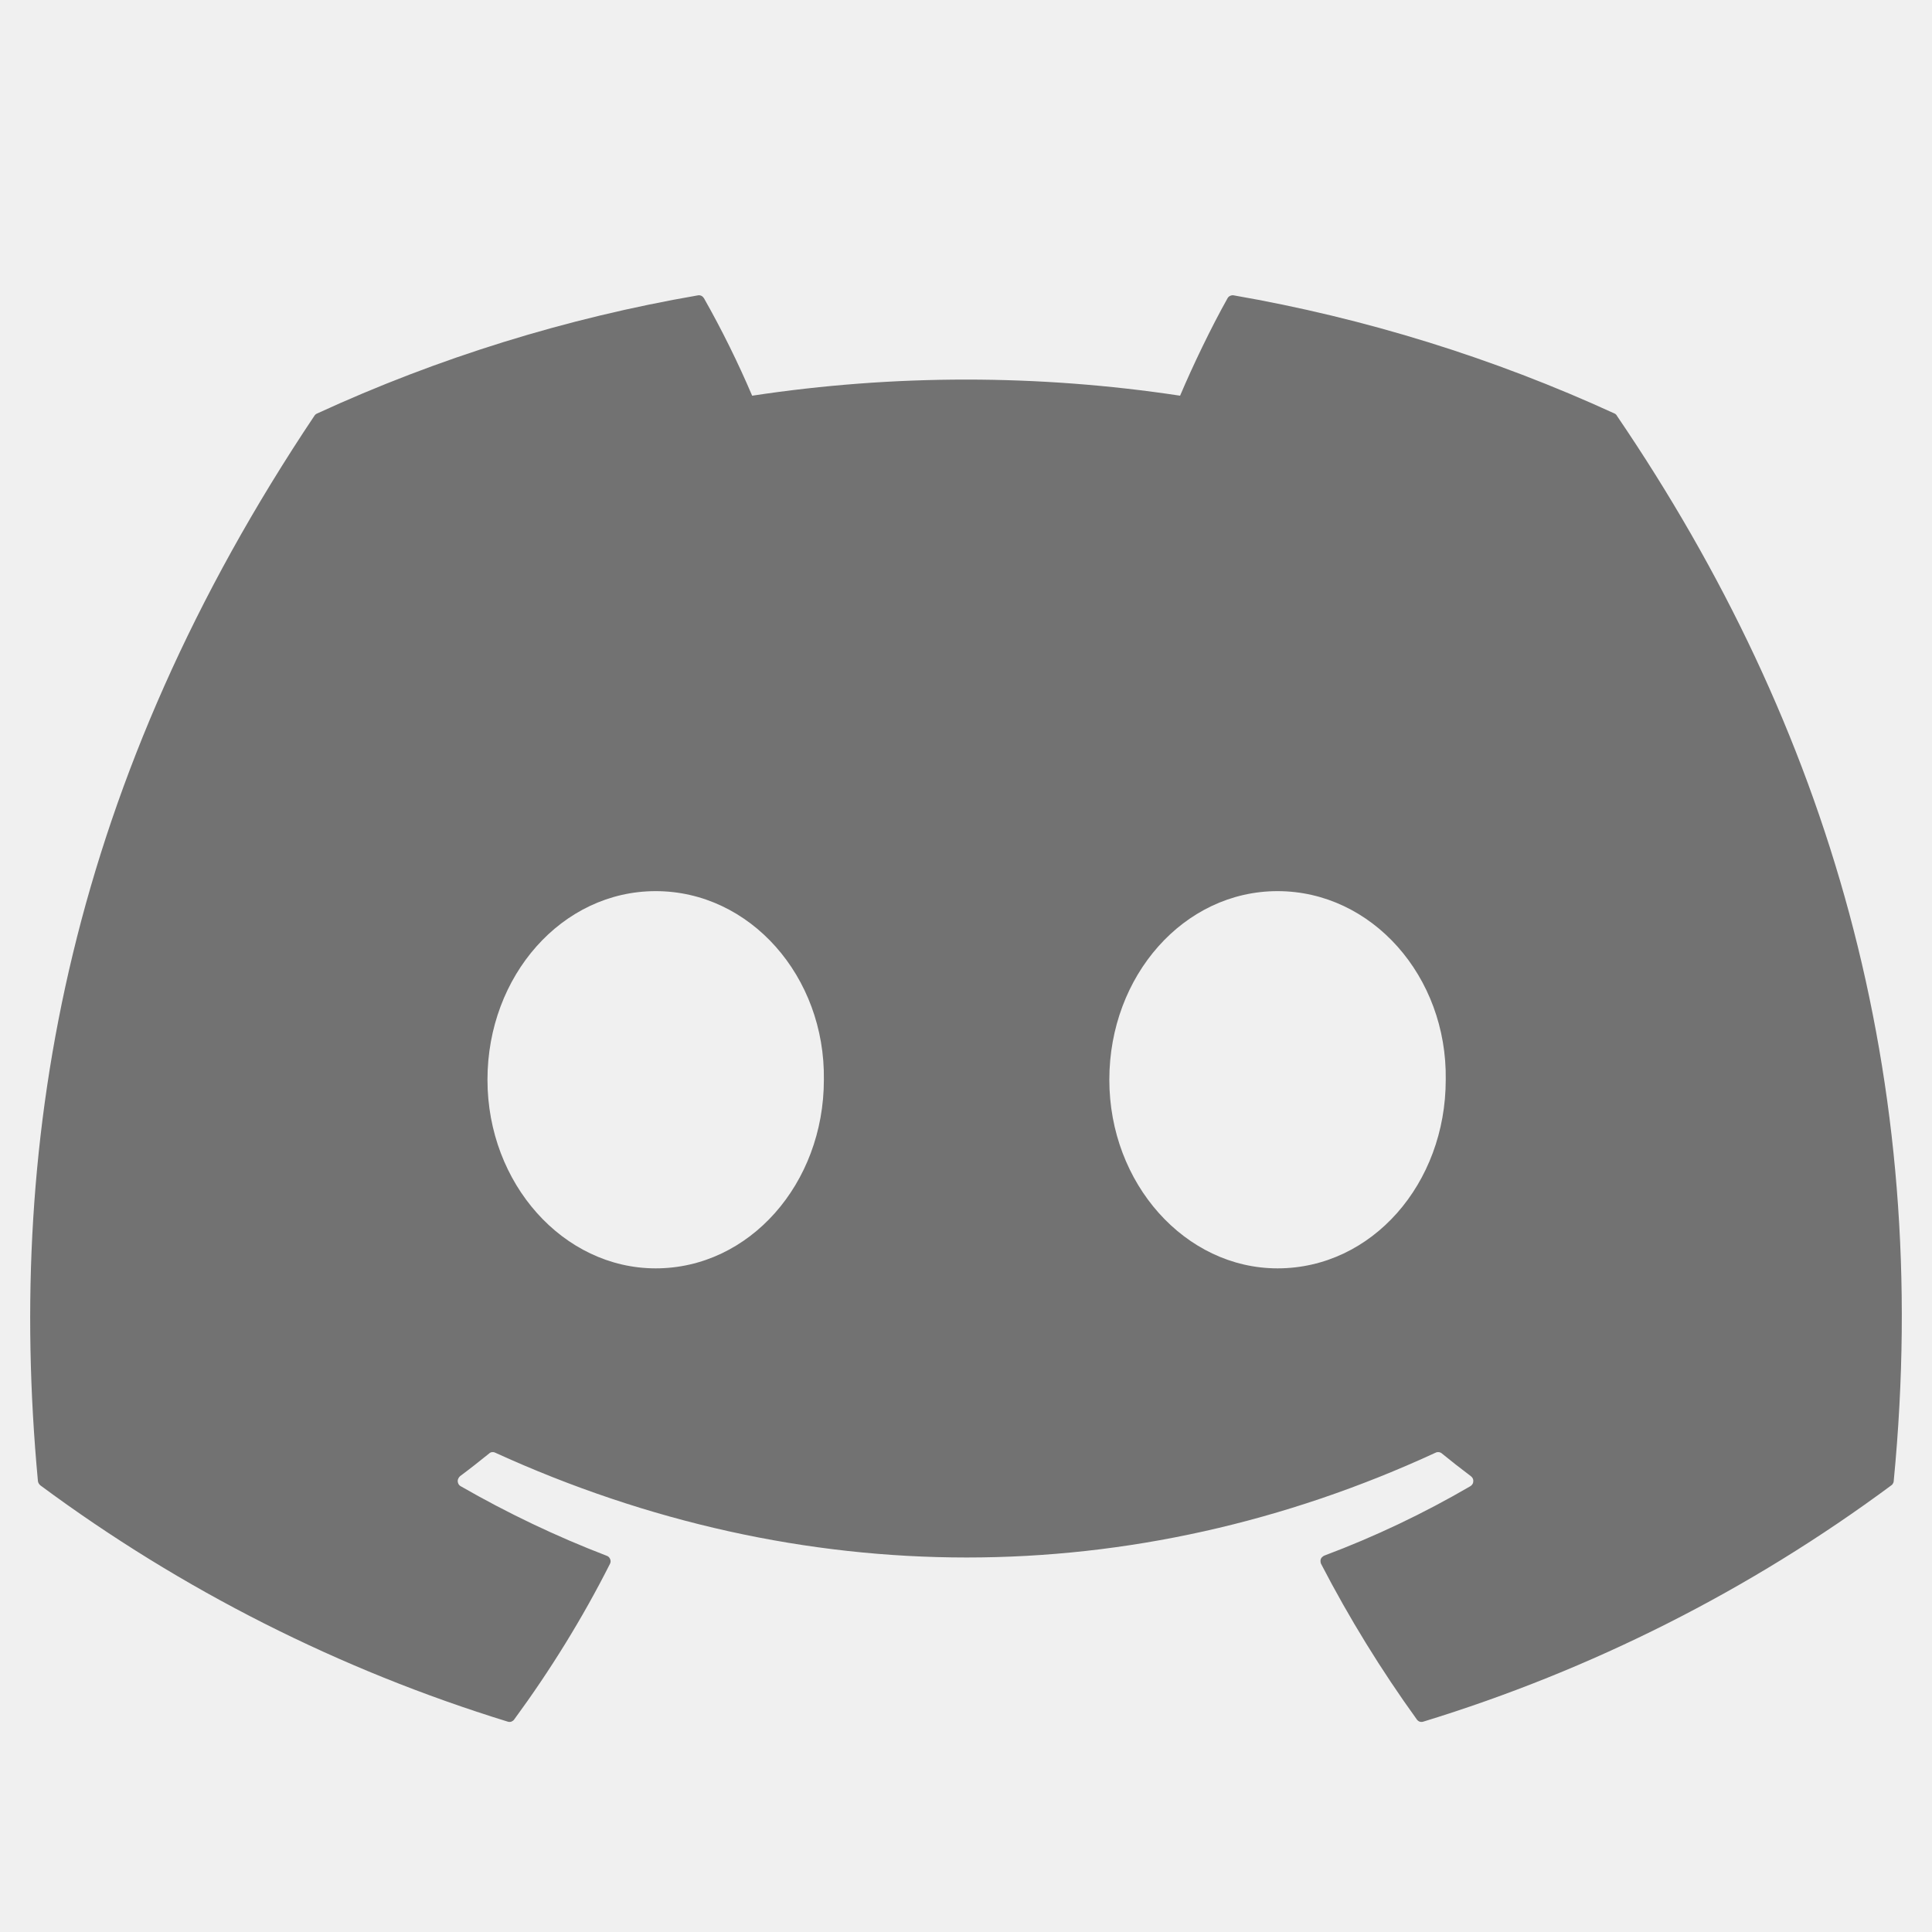
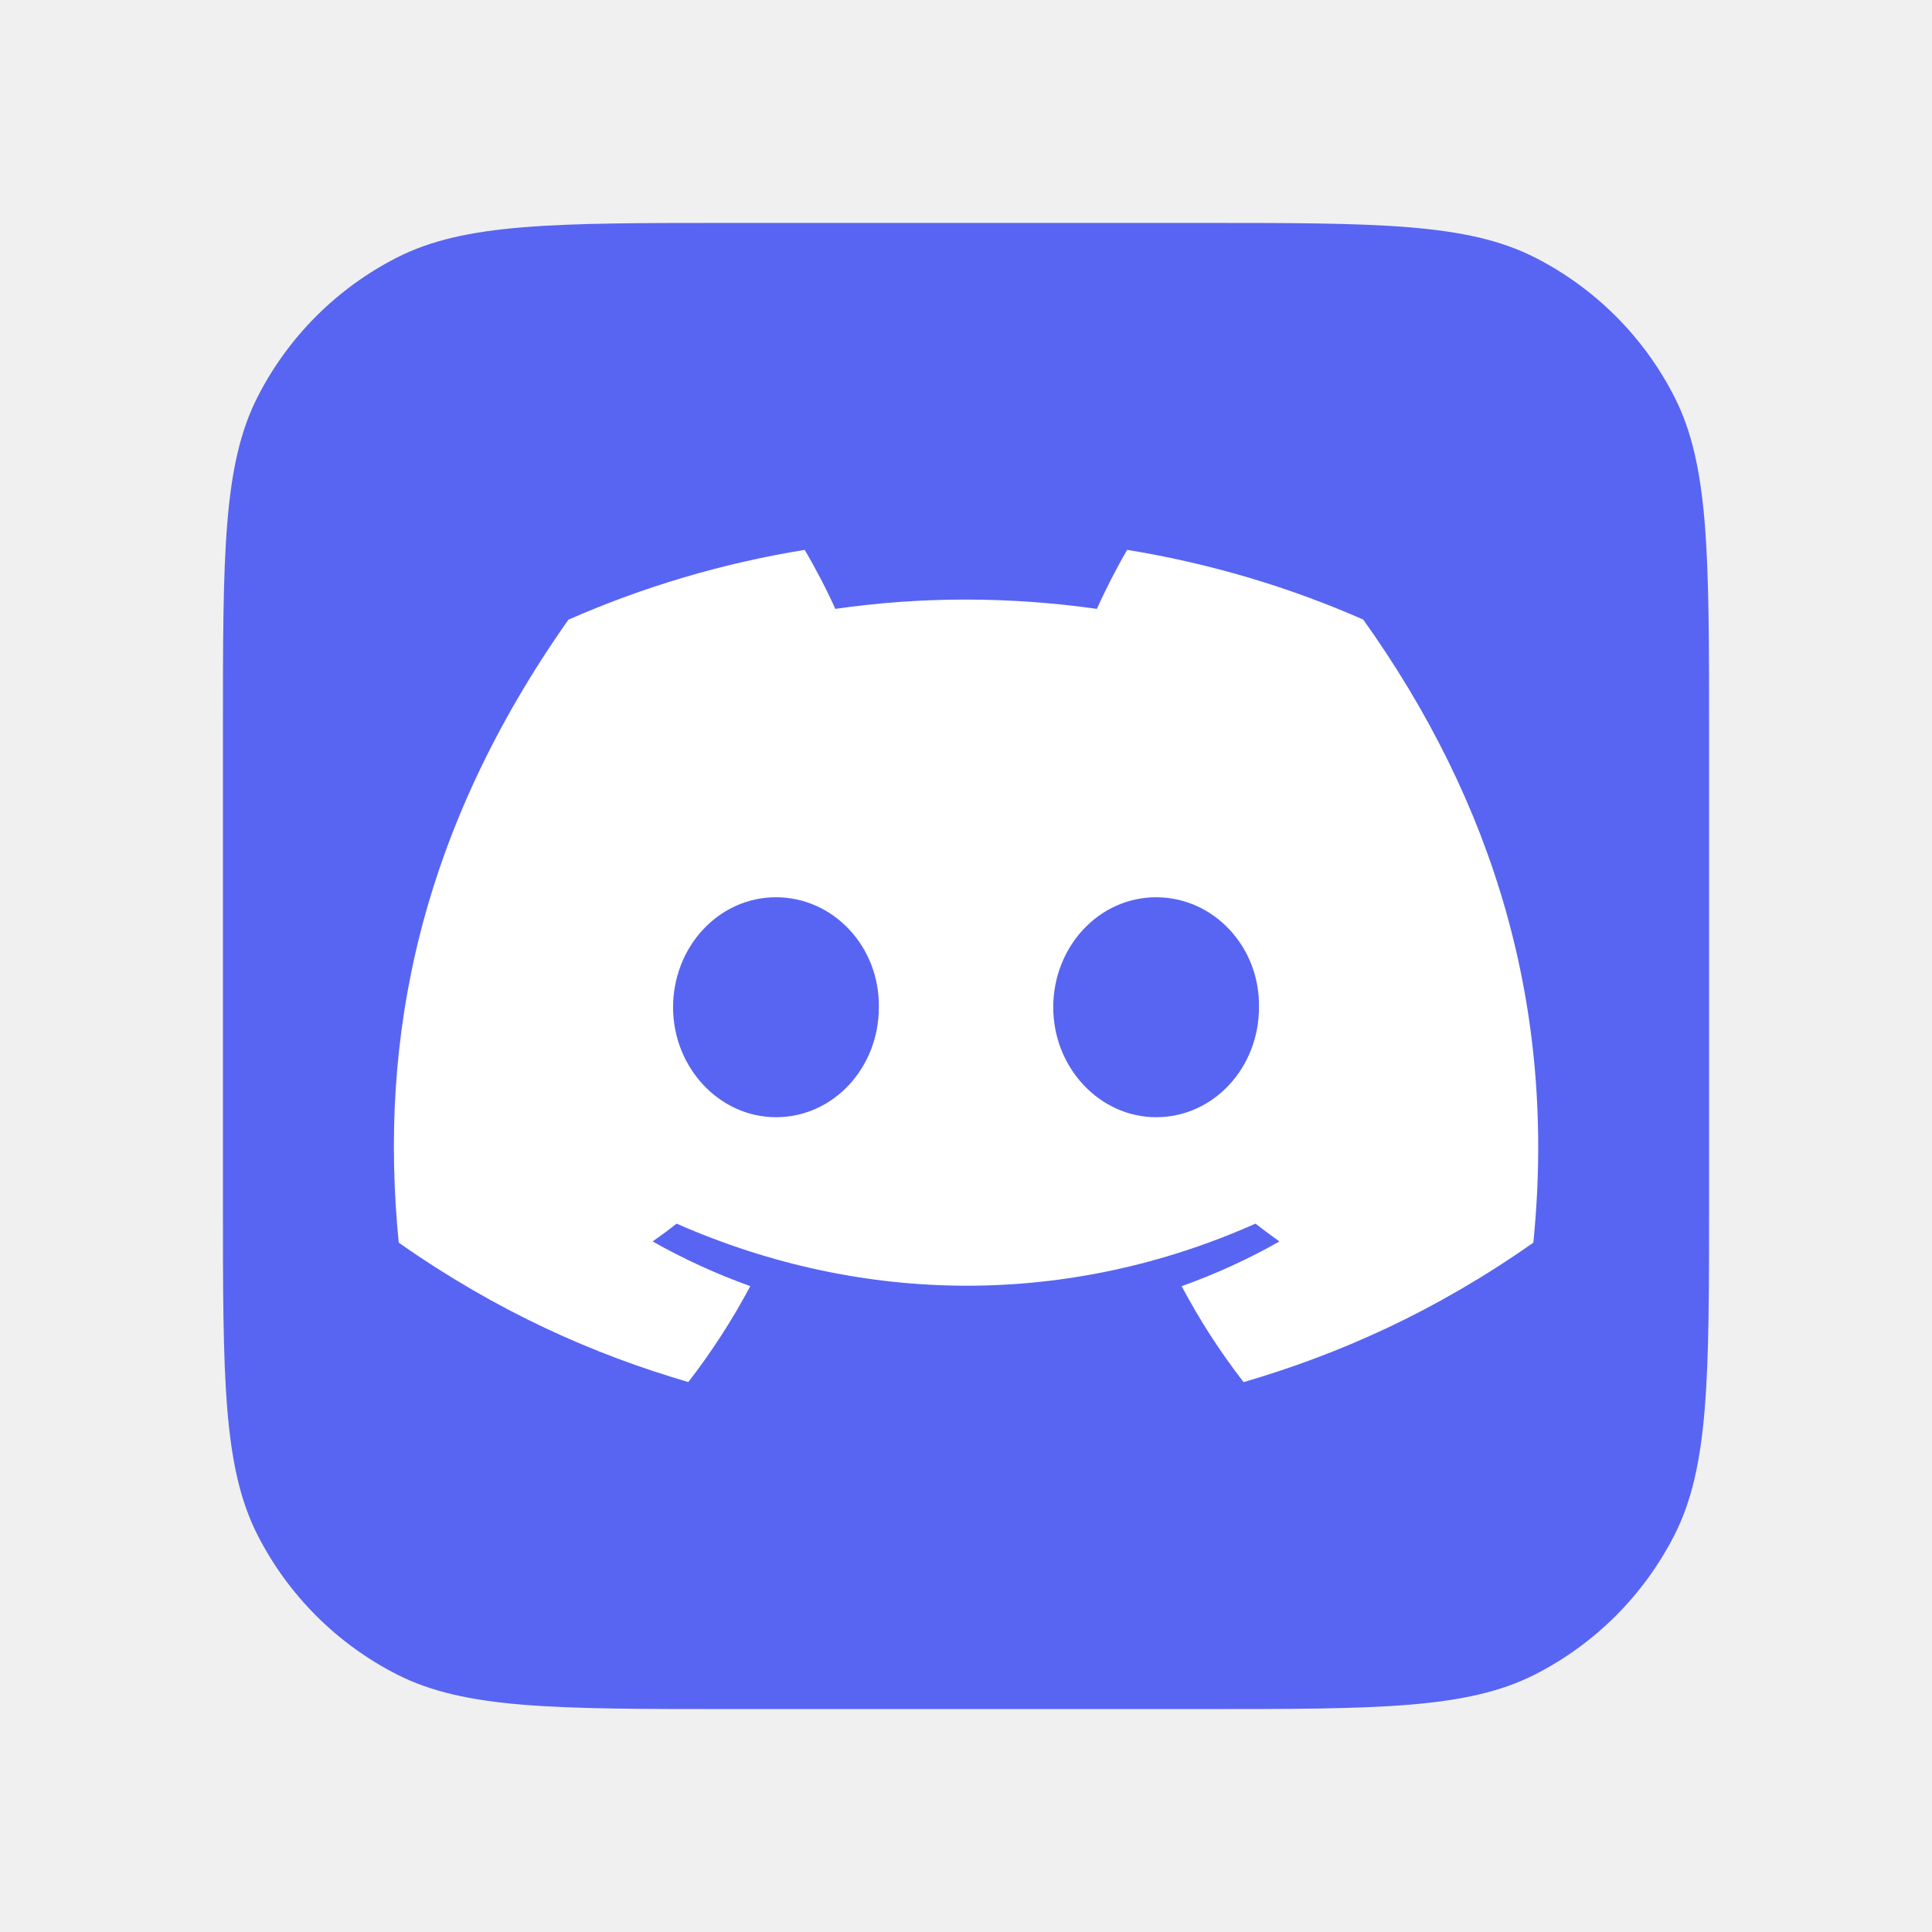
- <svg xmlns="http://www.w3.org/2000/svg" width="24" height="24" viewBox="0 0 16 16" fill="none">
-   <path d="M13.372 3.425C12.367 2.964 11.306 2.635 10.217 2.446C10.207 2.444 10.197 2.446 10.188 2.45C10.178 2.454 10.171 2.461 10.166 2.47C10.03 2.712 9.878 3.029 9.773 3.277C8.598 3.099 7.404 3.099 6.229 3.277C6.111 3.001 5.978 2.731 5.83 2.47C5.825 2.462 5.818 2.455 5.809 2.45C5.8 2.446 5.79 2.444 5.78 2.446C4.69 2.634 3.629 2.963 2.625 3.425C2.616 3.429 2.609 3.435 2.604 3.443C0.595 6.445 0.044 9.373 0.314 12.265C0.315 12.279 0.324 12.292 0.334 12.301C1.504 13.168 2.813 13.829 4.205 14.258C4.214 14.261 4.225 14.261 4.235 14.258C4.244 14.254 4.253 14.248 4.259 14.239C4.557 13.833 4.823 13.403 5.051 12.952C5.056 12.943 5.058 12.932 5.056 12.922C5.054 12.912 5.049 12.902 5.042 12.895C5.037 12.89 5.031 12.886 5.024 12.884C4.607 12.724 4.203 12.531 3.815 12.308C3.804 12.302 3.796 12.292 3.793 12.28C3.789 12.268 3.79 12.255 3.796 12.244C3.799 12.237 3.804 12.23 3.81 12.225C3.892 12.164 3.973 12.1 4.051 12.037C4.057 12.031 4.066 12.027 4.074 12.026C4.083 12.025 4.092 12.026 4.1 12.03C6.637 13.188 9.383 13.188 11.89 12.03C11.898 12.026 11.907 12.025 11.916 12.026C11.925 12.027 11.934 12.031 11.941 12.037C12.018 12.1 12.1 12.164 12.181 12.225C12.188 12.23 12.193 12.237 12.197 12.244C12.2 12.251 12.202 12.259 12.201 12.268C12.201 12.276 12.199 12.284 12.194 12.291C12.19 12.298 12.184 12.304 12.177 12.308C11.791 12.533 11.386 12.726 10.967 12.883C10.961 12.886 10.955 12.889 10.95 12.895C10.944 12.899 10.941 12.906 10.938 12.912C10.936 12.919 10.935 12.926 10.936 12.932C10.936 12.939 10.938 12.946 10.941 12.952C11.174 13.402 11.44 13.833 11.733 14.239C11.739 14.248 11.747 14.254 11.757 14.258C11.767 14.261 11.777 14.261 11.787 14.258C13.181 13.831 14.492 13.169 15.663 12.301C15.669 12.297 15.674 12.292 15.677 12.285C15.681 12.279 15.683 12.272 15.683 12.265C16.007 8.922 15.142 6.018 13.391 3.444C13.389 3.44 13.387 3.436 13.383 3.433C13.38 3.429 13.376 3.427 13.372 3.425ZM5.43 10.504C4.666 10.504 4.037 9.803 4.037 8.942C4.037 8.081 4.654 7.38 5.43 7.38C6.212 7.38 6.835 8.087 6.823 8.942C6.823 9.803 6.206 10.504 5.43 10.504ZM10.58 10.504C9.816 10.504 9.187 9.803 9.187 8.942C9.187 8.081 9.804 7.38 10.58 7.38C11.362 7.38 11.986 8.087 11.973 8.942C11.973 9.803 11.362 10.504 10.58 10.504Z" fill="#727272" />
+ <svg xmlns="http://www.w3.org/2000/svg" width="26" height="26" viewBox="0 0 26 26" fill="none">
+   <path d="M3 9.857C3 7.457 3 6.257 3.467 5.34C3.878 4.534 4.534 3.878 5.34 3.467C6.257 3 7.457 3 9.857 3H16.143C18.543 3 19.743 3 20.66 3.467C21.466 3.878 22.122 4.534 22.533 5.34C23 6.257 23 7.457 23 9.857V16.143C23 18.543 23 19.743 22.533 20.66C22.122 21.466 21.466 22.122 20.66 22.533C19.743 23 18.543 23 16.143 23H9.857C7.457 23 6.257 23 5.34 22.533C4.534 22.122 3.878 21.466 3.467 20.66C3 19.743 3 18.543 3 16.143V9.857Z" fill="#5865F2" />
+   <path d="M18.346 8.338C17.349 7.9 16.283 7.581 15.169 7.4C15.032 7.633 14.872 7.945 14.762 8.194C13.577 8.027 12.404 8.027 11.241 8.194C11.131 7.945 10.967 7.633 10.829 7.4C9.713 7.581 8.646 7.901 7.649 8.34C5.639 11.195 5.094 13.979 5.366 16.723C6.7 17.659 7.992 18.227 9.263 18.599C9.577 18.193 9.856 17.762 10.097 17.308C9.638 17.144 9.199 16.942 8.783 16.707C8.893 16.63 9.001 16.55 9.105 16.467C11.639 17.581 14.393 17.581 16.896 16.467C17.002 16.55 17.109 16.63 17.218 16.707C16.802 16.943 16.361 17.145 15.902 17.309C16.143 17.762 16.421 18.195 16.736 18.6C18.008 18.228 19.302 17.66 20.635 16.723C20.955 13.542 20.089 10.784 18.346 8.338ZM10.443 15.035C9.682 15.035 9.058 14.368 9.058 13.556C9.058 12.743 9.669 12.075 10.443 12.075C11.217 12.075 11.84 12.742 11.827 13.556C11.828 14.368 11.217 15.035 10.443 15.035ZM15.559 15.035C14.798 15.035 14.174 14.368 14.174 13.556C14.174 12.743 14.785 12.075 15.559 12.075C16.333 12.075 16.957 12.742 16.943 13.556C16.943 14.368 16.333 15.035 15.559 15.035Z" fill="white" />
</svg>
